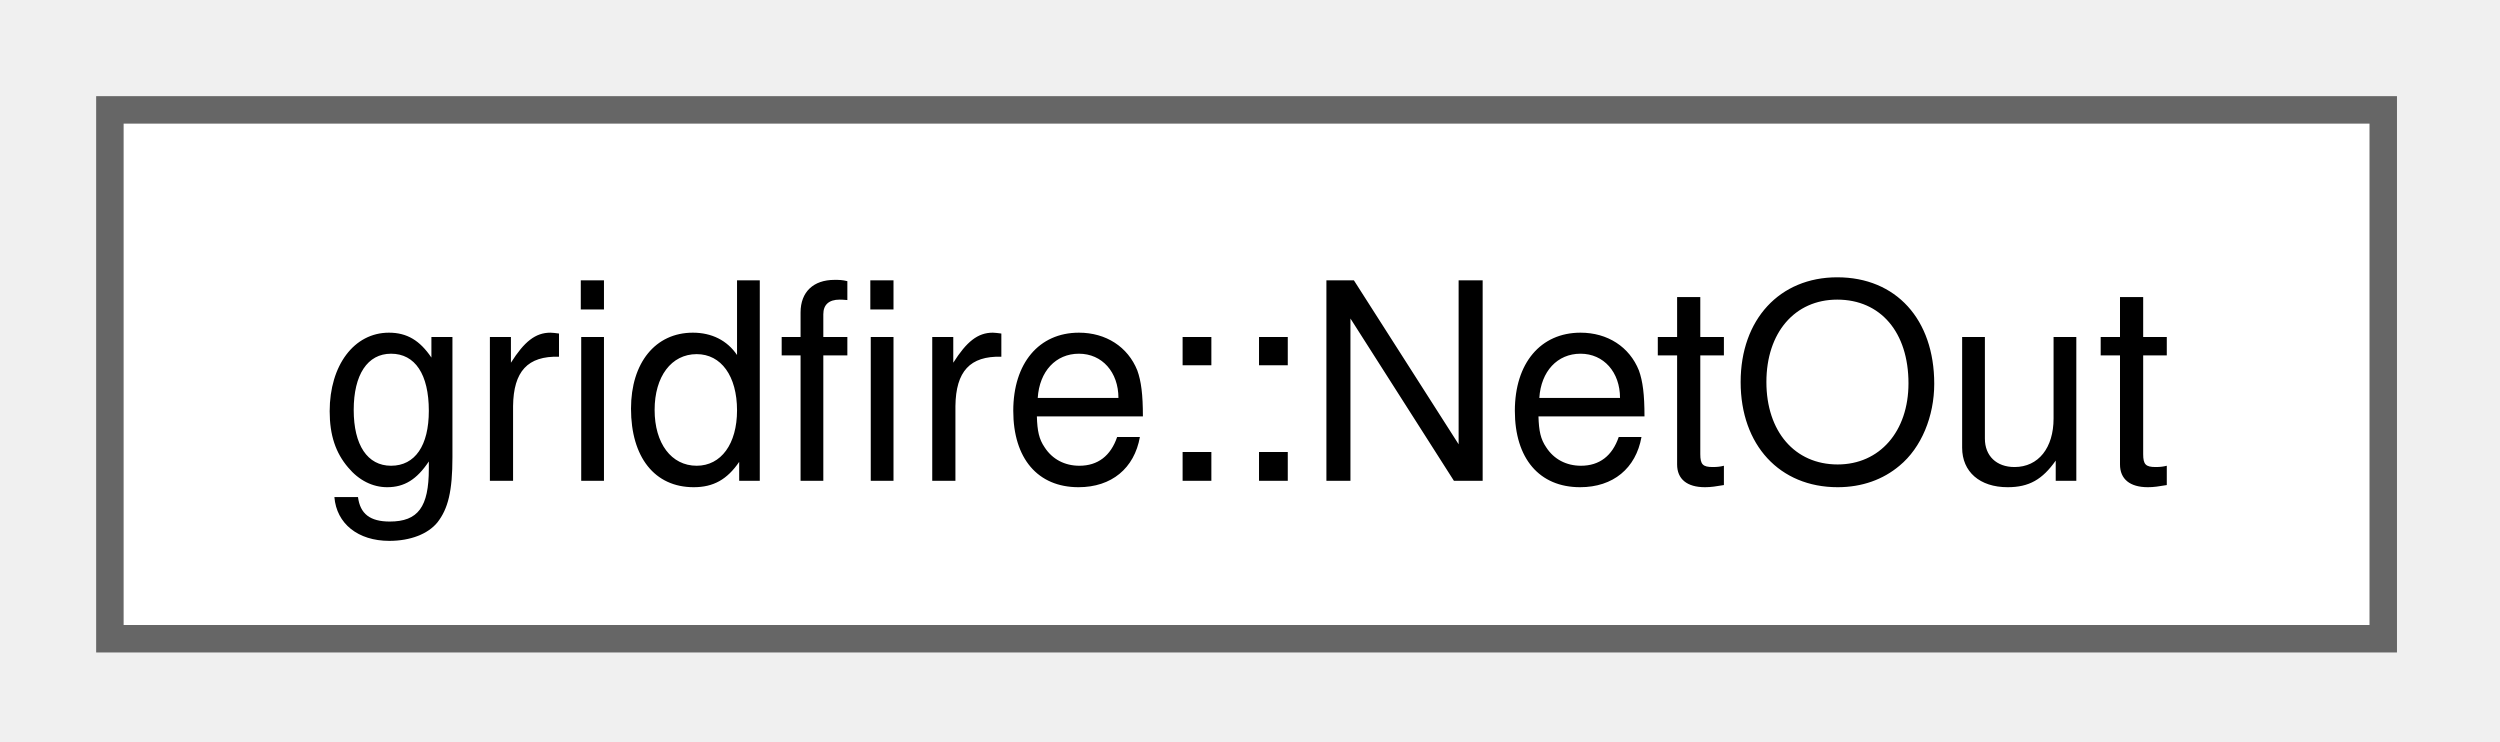
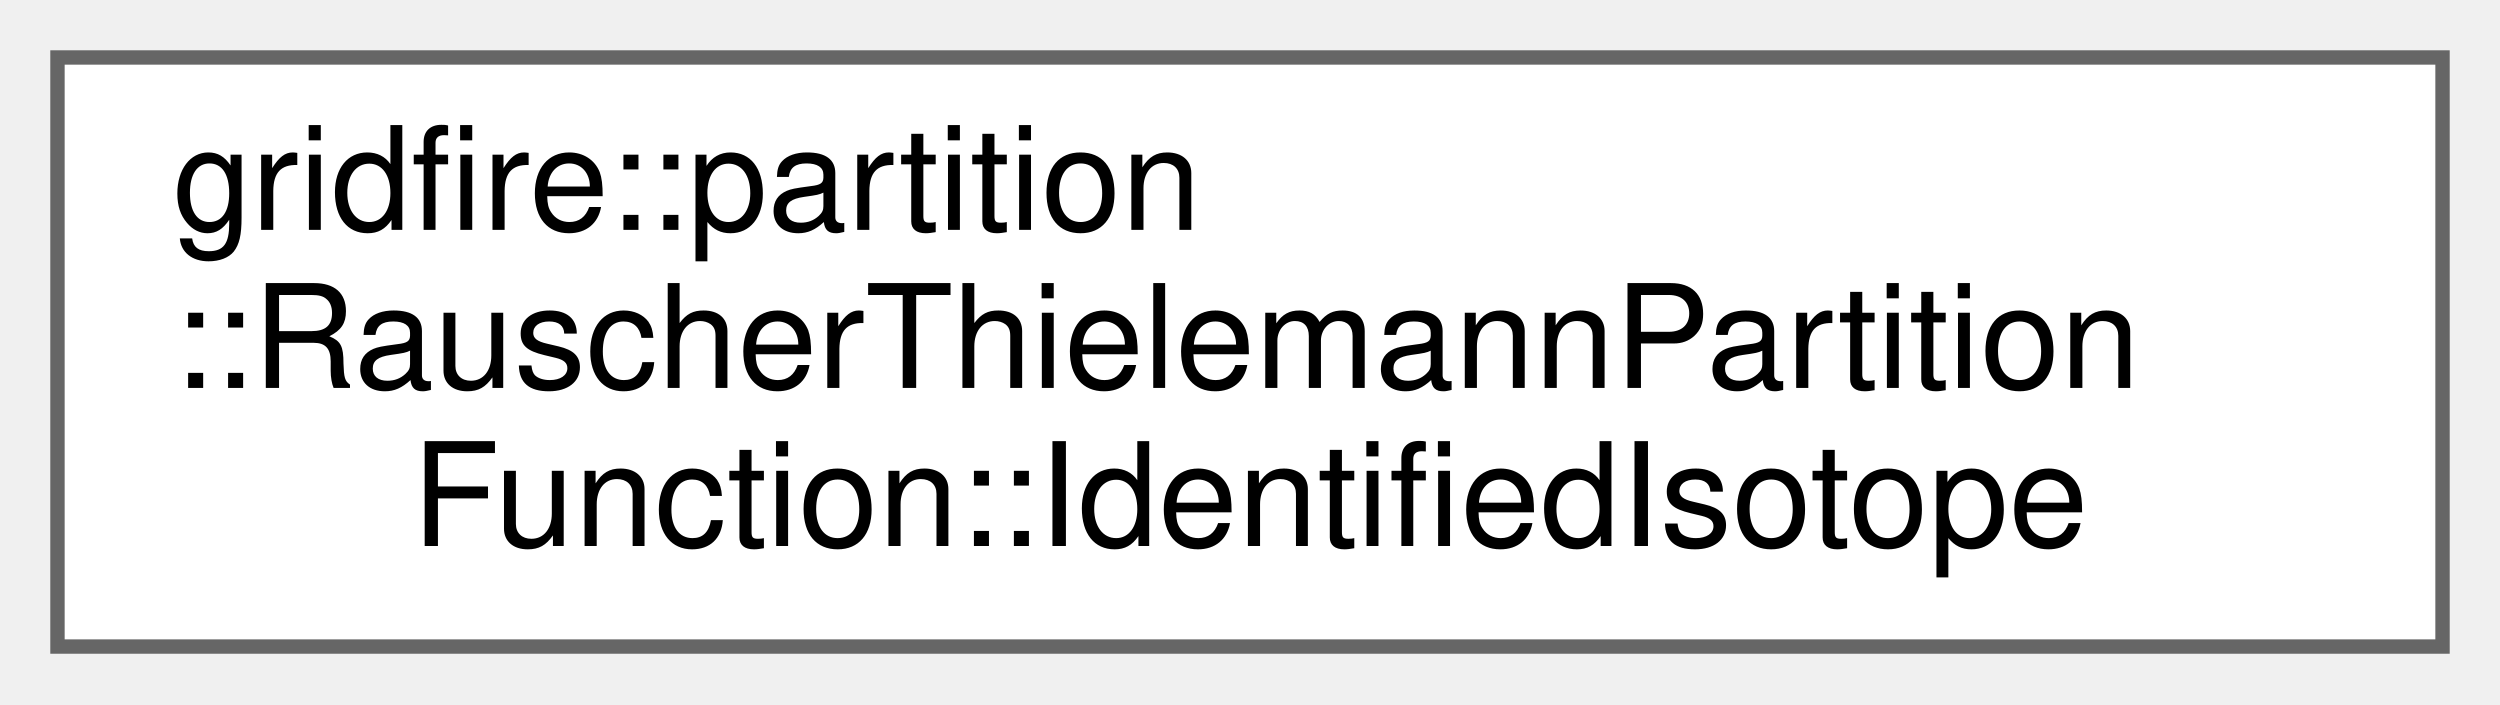
- <svg xmlns="http://www.w3.org/2000/svg" xmlns:xlink="http://www.w3.org/1999/xlink" width="91pt" height="27pt" viewBox="0.00 0.00 91.00 27.00">
-   <g id="graph0" class="graph" transform="scale(1 1) rotate(0) translate(4 23.25)">
+ <svg xmlns="http://www.w3.org/2000/svg" xmlns:xlink="http://www.w3.org/1999/xlink" width="174pt" height="49pt" viewBox="0.00 0.00 174.00 49.00">
+   <g id="graph0" class="graph" transform="scale(1 1) rotate(0) translate(4 45)">
    <g id="Node000000" class="node">
      <g id="a_Node000000">
-         <a xlink:href="structgridfire_1_1_net_out.html" target="_top" xlink:title=" ">
-           <polygon fill="white" stroke="#666666" points="82.75,-19.25 0,-19.25 0,0 82.75,0 82.75,-19.25" />
-           <text xml:space="preserve" text-anchor="middle" x="41.38" y="-5.75" font-family="Helvetica,sans-Serif" font-size="10.00">gridfire::NetOut</text>
+         <a xlink:href="structgridfire_1_1partition_1_1RauscherThielemannPartitionFunction_1_1IdentifiedIsotope.html" target="_top" xlink:title=" ">
+           <polygon fill="white" stroke="#666666" points="166,-41 0,-41 0,0 166,0 166,-41" />
+           <text text-anchor="start" x="8" y="-29" font-family="Helvetica,sans-Serif" font-size="10.00">gridfire::partition</text>
+           <text text-anchor="start" x="8" y="-18" font-family="Helvetica,sans-Serif" font-size="10.00">::RauscherThielemannPartition</text>
+           <text text-anchor="middle" x="83" y="-7" font-family="Helvetica,sans-Serif" font-size="10.00">Function::IdentifiedIsotope</text>
        </a>
      </g>
    </g>
  </g>
</svg>
